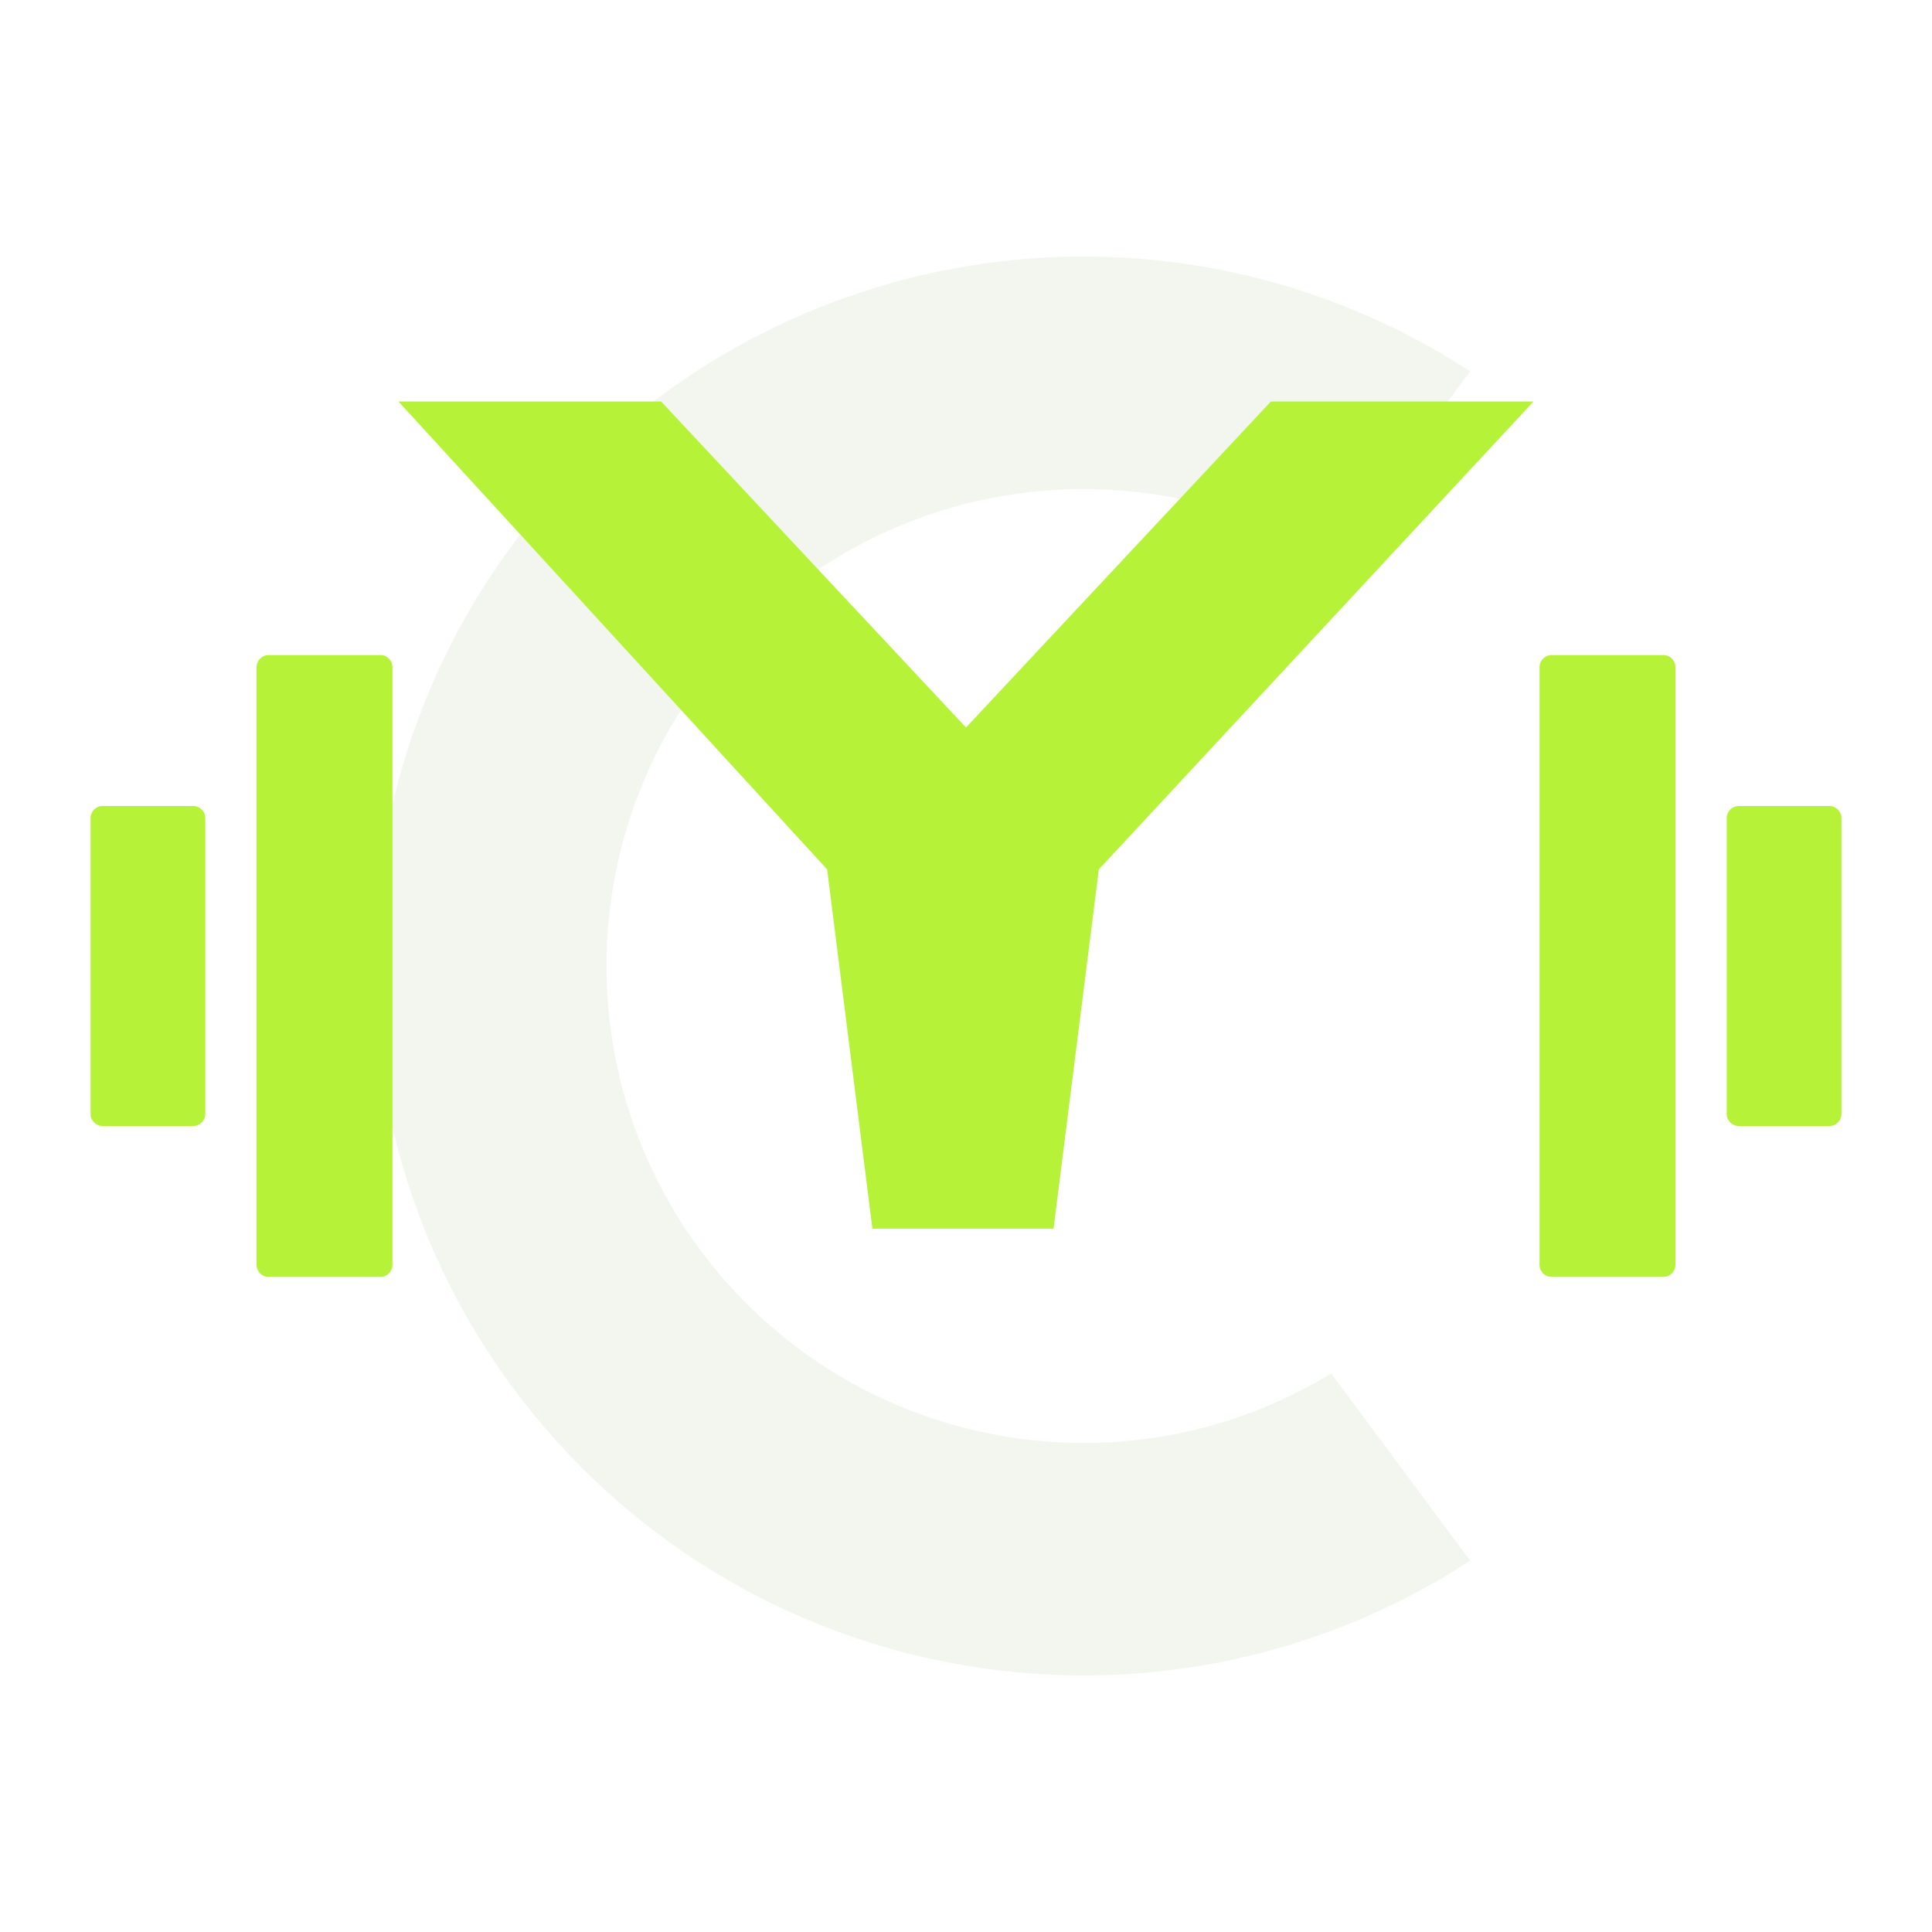
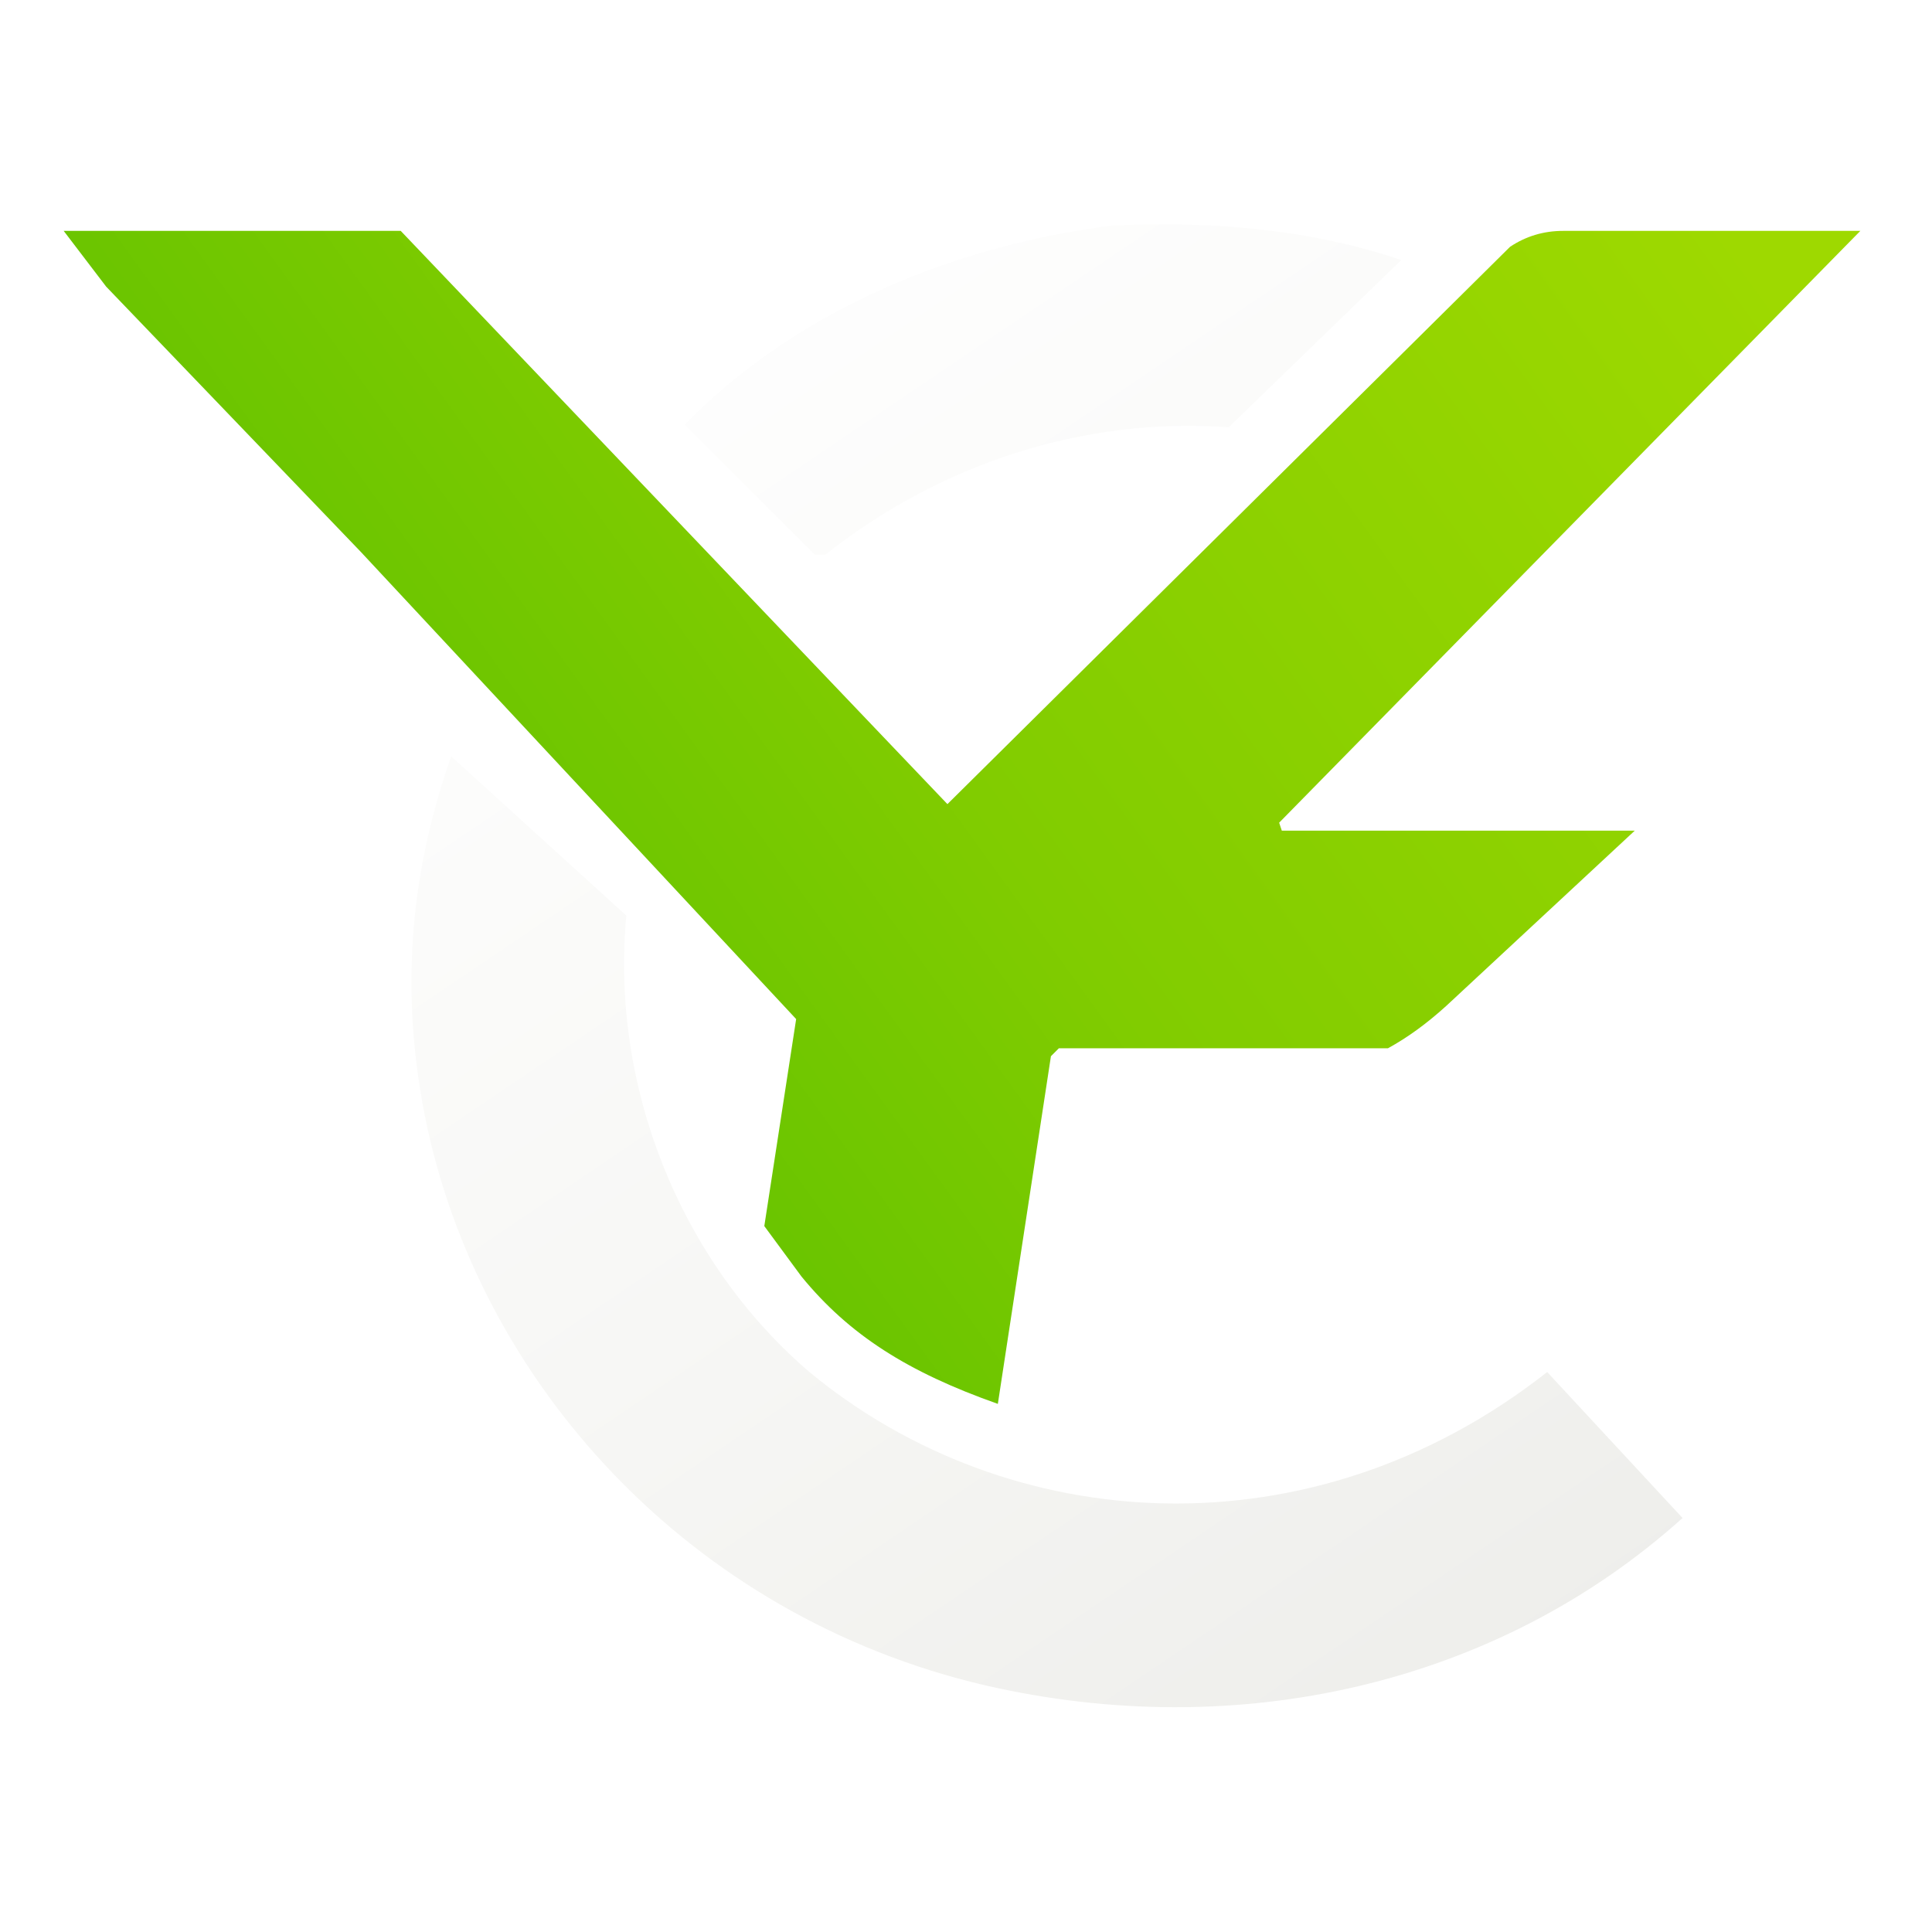
- <svg xmlns="http://www.w3.org/2000/svg" viewBox="0 0 64 64">
-   <path fill="#f2f6ef" d="M48.7 12.3a23.5 23.5 0 1 0 0 39.4l-4.6-6.2a15.8 15.8 0 1 1 0-27z" />
-   <g fill="#b6f238">
-     <path d="M13.2 13.3h8.7L32 24.1l10.1-10.8h8.7L36.4 28.8l-1.5 11.9h-6l-1.5-11.9z" />
-     <rect x="3" y="26.7" width="3.8" height="10.6" rx=".4" />
-     <rect x="8.5" y="21.7" width="4.5" height="20.6" rx=".4" />
-     <rect x="51" y="21.7" width="4.5" height="20.6" rx=".4" />
-     <rect x="57.2" y="26.7" width="3.8" height="10.6" rx=".4" />
+ <svg xmlns="http://www.w3.org/2000/svg" viewBox="0 0 364 364" shape-rendering="geometricPrecision">
+   <defs>
+     <linearGradient id="c-dark" x1="108" y1="20" x2="287" y2="285" gradientUnits="userSpaceOnUse">
+       <stop offset="0" stop-color="#ffffff" />
+       <stop offset="0.55" stop-color="#f7f7f5" />
+       <stop offset="1" stop-color="#eeeeeb" />
+     </linearGradient>
+     <linearGradient id="yf-dark" x1="30" y1="235" x2="330" y2="18" gradientUnits="userSpaceOnUse">
+       <stop offset="0" stop-color="#4bba00" />
+       <stop offset="0.52" stop-color="#81cc00" />
+       <stop offset="1" stop-color="#9ed900" />
+     </linearGradient>
+   </defs>
+   <g transform="translate(0 30.5)">
+     <path fill="url(#c-dark)" d="M129 49.5C149 29 178 16 209.5 12C229 11 248 13 264 18.5L231.5 50C204 48 177 57 155.5 74H153.5Z" />
+     <path fill="url(#c-dark)" d="M85 112L118 142C115 174 128 207 152.5 228C190 259 247 263 291.5 228L317 255.5C282 287 233 298 185.5 287C130 274 90 230 80 179.5C75 154 78 132 85 112Z" />
+     <path fill="url(#yf-dark)" d="M12 13H75.5L178.5 121L284.5 16Q289 13 294.5 13H350.5L241 124.5L241.5 126H308L272.5 159Q267 164 261.5 167H199.5L198 168.5L188 234C171 228 160 221 151 210L144 200.5L150 161.5L68 73.5L20 23.5Z" />
  </g>
</svg>
